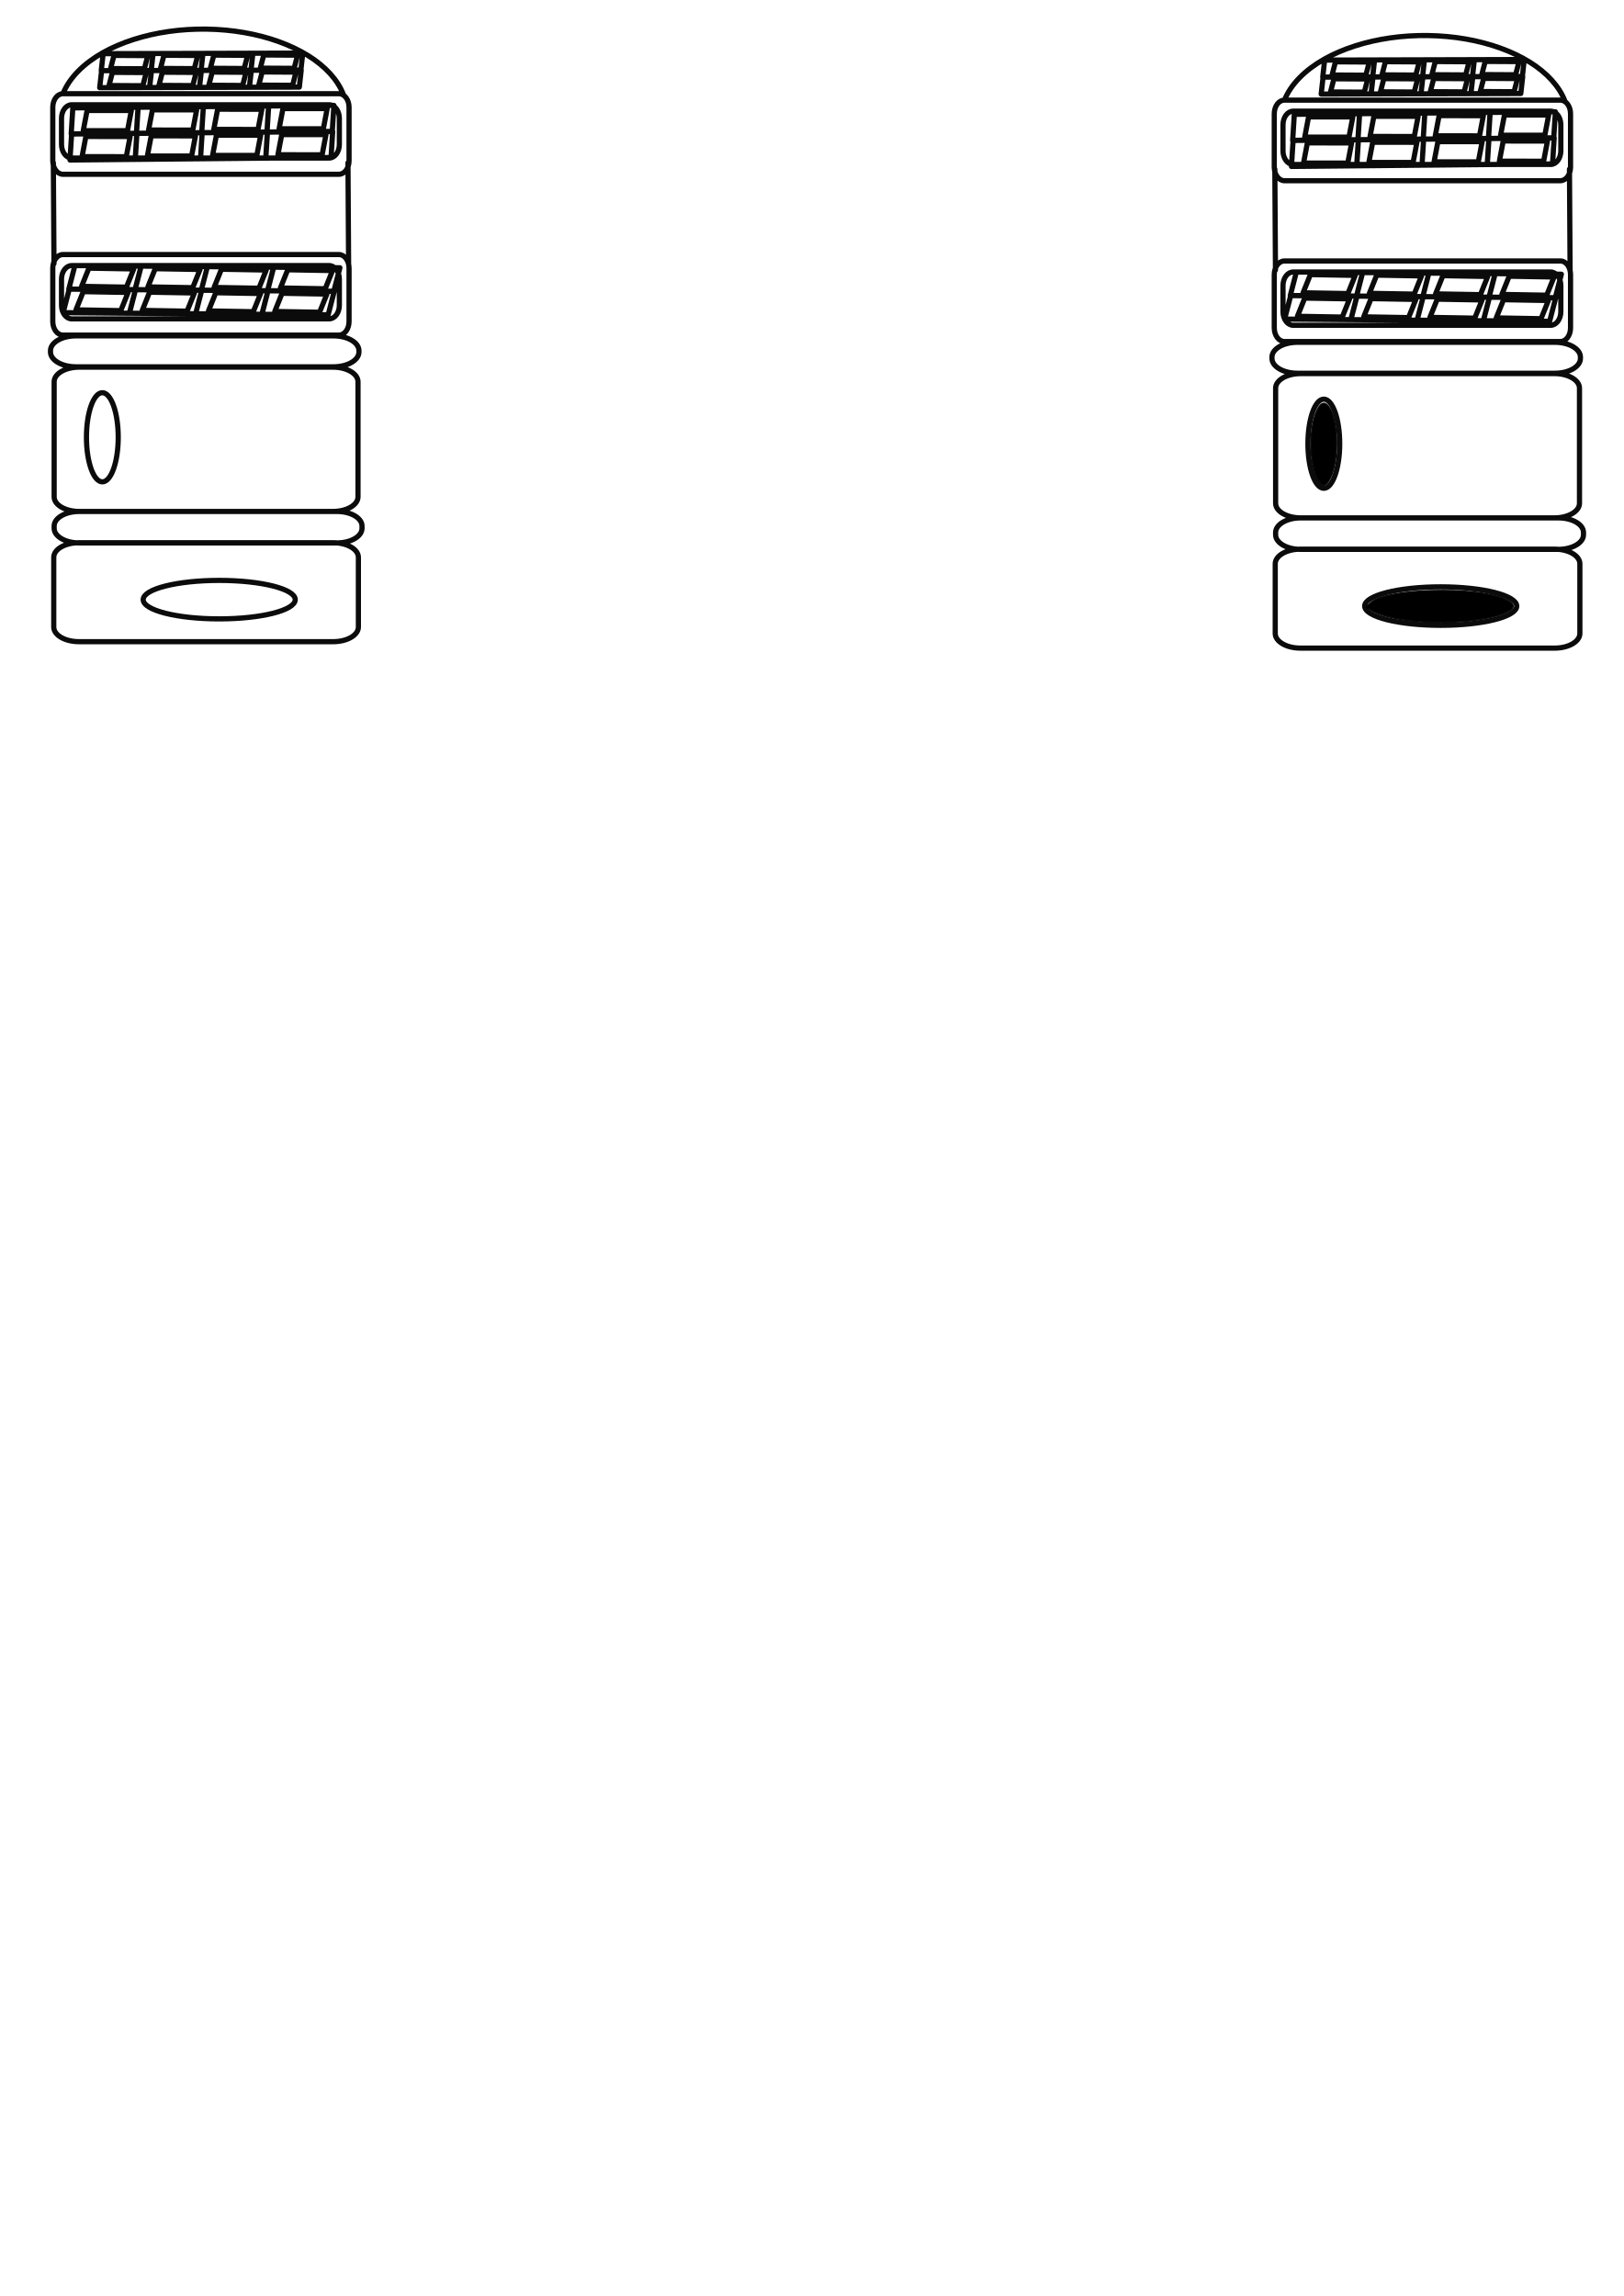
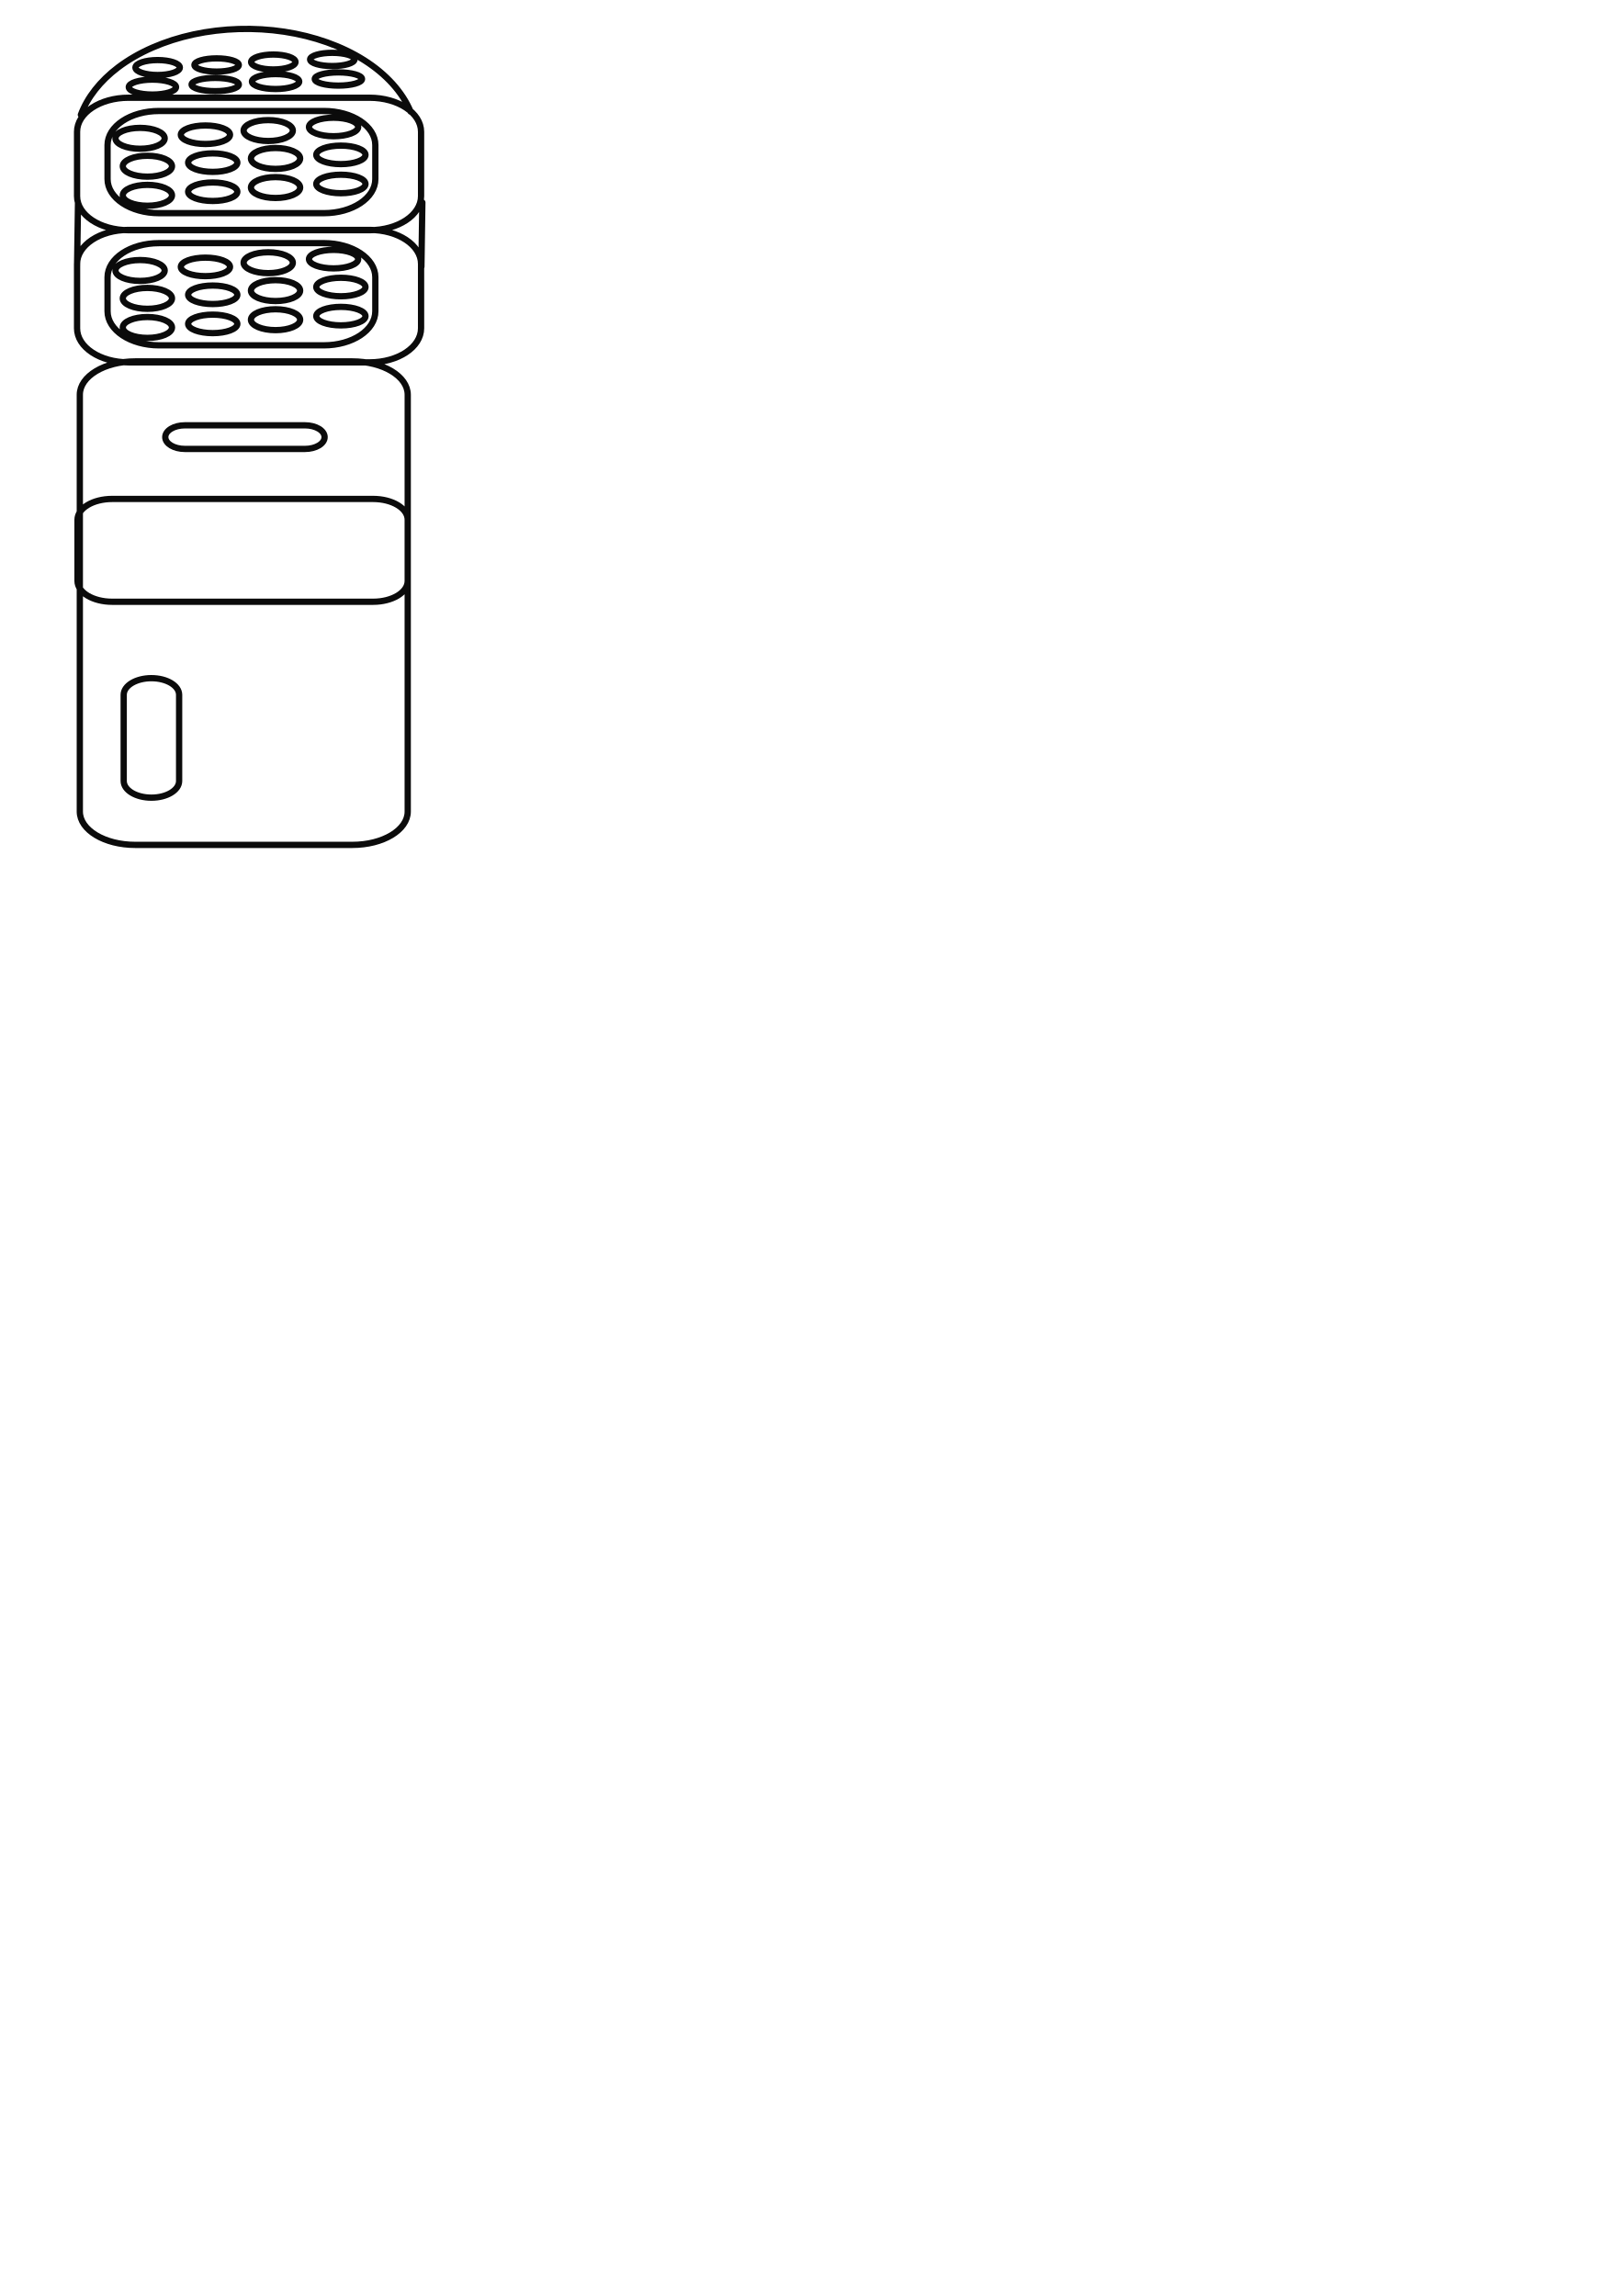
<svg xmlns="http://www.w3.org/2000/svg" width="210mm" height="297mm" viewBox="0 0 210 297" version="1.1" id="svg5">
  <defs id="defs2">
-     </defs>
+     <clipPath clipPathUnits="userSpaceOnUse" id="clipPath2716">
+       <path id="path2718" style="fill:none;stroke:#000000;stroke-width:1.265;stroke-linecap:round;stroke-linejoin:round;stroke-miterlimit:4;stroke-dasharray:none;stroke-opacity:0.955;paint-order:stroke markers fill" d="m 171.942,92.539 v 93.056 h 63.428 V 92.539 Z m 1.815,27.652 c 0.305,-5e-5 0.613,0.298 0.613,0.894 v 0.498 c 0.025,0.02 0.044,0.035 0.075,0.059 -0.019,-0.024 -0.081,-0.091 -0.057,-0.072 0.353,0.279 0.452,0.302 0.529,0.758 -0.006,0.117 -0.013,0.234 -0.019,0.351 0.028,-0.06 0.015,-0.06 0.039,0.004 0.086,0.287 0.033,0.584 0.03,0.877 0.003,0.225 0.004,0.45 0.004,0.675 0.077,-0.046 0.159,-0.072 0.242,-0.072 0.041,0 0.081,0.006 0.121,0.017 v -0.809 c 0,-0.595 0.3,-0.893 0.6,-0.894 v 5.3e-4 h 5.3e-4 c 0.301,2.6e-4 0.602,0.298 0.602,0.894 v 1.392 1.124 1.378 c 0.057,-0.296 0.058,-0.261 0.059,-0.214 0.019,-0.058 0.041,-0.111 0.067,-0.159 0.001,-0.006 0.001,-0.003 0.003,-0.009 0.029,-0.125 0.042,-0.254 0.064,-0.38 h -0.001 c 0.089,-0.533 0.337,-0.779 0.583,-0.778 0.297,0.001 0.59,0.362 0.598,1.014 10e-4,0.101 -0.018,0.197 -0.043,0.292 0.071,0.141 0.116,0.325 0.116,0.553 v 1.453 c -0.024,0.349 -0.135,0.665 -0.241,0.991 v 0.452 c 0,1.112 -1.047,1.186 -1.188,0.224 -0.171,-0.083 -0.315,-0.27 -0.365,-0.563 -0.341,0.212 -0.808,-0.032 -0.847,-0.727 -0.362,0.303 -1.025,0.042 -0.989,-0.779 0.002,-0.056 0.005,-0.112 0.007,-0.168 0.008,-0.039 0.017,-0.089 0.028,-0.144 -0.014,-0.048 -0.007,-0.09 0.028,-0.123 -0.011,0.043 -0.02,0.084 -0.028,0.123 0.058,0.202 0.481,0.504 0.711,0.607 0.031,0.014 0.13,-0.051 0.235,-0.129 v -0.31 c -0.18,-0.092 -0.369,-0.314 -0.568,-0.433 -0.083,0.018 -0.176,0.051 -0.281,0.1 -0.017,0.173 0.005,0.354 -0.022,0.01 -0.001,5.3e-4 -0.002,0.001 -0.004,0.002 -0.017,0.008 -0.031,0.018 -0.042,0.028 0.012,-0.049 0.027,-0.098 0.044,-0.147 0.002,-0.21 -0.002,-0.254 0.045,-0.51 0.017,-0.093 0.046,-0.184 0.072,-0.276 -0.255,-0.343 -0.612,-1.846 -0.719,-0.966 -0.024,0.2 0.031,0.427 -0.073,0.6 -0.085,0.142 -0.113,-0.429 -0.115,-0.455 -0.04,-0.143 -0.126,-0.441 -0.144,-0.543 -0.033,-0.184 0.028,-0.385 0,-0.57 v -1.362 c 0,-0.35 0.105,-0.595 0.252,-0.739 0.004,-0.074 0.006,-0.147 0.002,-0.219 -0.054,-0.202 -0.073,-0.239 -0.074,-0.453 -0.025,-0.012 -0.05,-0.023 -0.074,-0.035 0.198,0.05 -0.135,-0.028 -0.274,-0.21 -0.281,-0.368 -0.182,-0.812 -0.192,-1.235 -0.015,-0.596 0.286,-0.894 0.591,-0.894 z m 0.017,2.405 c 0.015,0.019 0.031,0.038 0.051,0.051 0.05,0.032 0.216,0.091 0.166,0.06 -0.07,-0.042 -0.143,-0.077 -0.217,-0.111 z m 53.549,0.445 v 5.3e-4 5.3e-4 c 0.239,-0.006 0.512,0.174 0.692,0.604 0.106,0.253 0.238,0.498 0.318,0.76 0.181,0.59 0.289,1.111 0.381,1.653 0.242,0.085 0.448,0.374 0.448,0.867 v 0.465 c 0.174,-0.305 0.398,-0.452 0.603,-0.474 v -0.292 c 0,-0.596 0.301,-0.894 0.602,-0.894 0.009,0 0.018,0.003 0.027,0.004 0.055,-0.279 0.191,-0.459 0.35,-0.546 0.067,-0.442 0.326,-0.663 0.585,-0.663 0.301,0 0.603,0.298 0.603,0.894 v 1.114 c 0.117,0.155 0.16,0.599 0.15,0.782 -0.004,0.069 -0.022,0.137 -0.033,0.205 -0.004,0.011 -0.008,0.023 -0.011,0.034 0.001,-7.9e-4 0.002,2.7e-4 0.003,0.002 0.032,0.078 0.012,0.681 0.012,0.785 0.002,0.278 -0.004,0.557 -0.002,0.836 7e-5,0.012 5.3e-4,0.024 5.3e-4,0.036 0.003,0.529 -0.232,0.825 -0.496,0.886 -0.068,0.587 -0.459,0.814 -0.777,0.675 -0.25,0.329 -0.685,0.292 -0.895,-0.111 -0.101,0.213 -0.252,0.338 -0.411,0.382 -7.9e-4,0.031 -0.071,0.055 -0.251,0.067 -0.03,0.002 -0.061,0.005 -0.091,0.008 -5e-5,0.005 6e-5,0.007 0,0.011 -0.017,0.243 -0.031,0.486 -0.052,0.728 0.155,0.013 0.217,0.113 0.079,0.383 -0.278,0.542 -0.249,0.817 -1.199,0.354 -0.125,-0.061 -0.139,-0.255 -0.126,-0.442 0.066,0.069 0.614,-0.186 1.005,-0.27 -0.557,-0.313 -0.56,-0.247 -0.837,0.025 -0.091,0.089 -0.143,0.15 -0.164,0.191 0.012,-0.123 0.033,-0.236 0.039,-0.298 0.017,-0.191 0.029,-0.382 0.043,-0.574 -0.037,0.001 -0.101,0.001 -0.209,-0.003 -0.003,0.169 -0.048,0.096 -0.364,0.002 -0.859,0.037 -0.839,0.294 -0.841,-0.148 v -5.3e-4 c -5e-5,-0.007 8e-5,-0.013 0,-0.021 0.007,-0.219 0.003,-0.132 0.018,-0.377 0.005,-0.073 0.007,-0.146 0.014,-0.219 0.002,-0.023 0.003,-0.047 0.012,-0.068 0.002,-0.005 0.016,0.009 0.015,0.004 -0.007,-0.031 -0.023,-0.06 -0.034,-0.089 -0.085,-0.226 -0.16,-0.448 -0.219,-0.686 -0.007,-0.027 0.018,0.053 0.034,0.075 0.009,0.013 -0.008,-0.029 -0.012,-0.044 -0.375,-0.726 -0.434,-1.564 -0.422,-2.37 0.009,-0.596 0.31,-0.894 0.609,-0.894 0.299,-2e-5 0.595,0.298 0.595,0.894 0,0.031 1e-4,0.025 0,0.052 0.105,-0.108 0.233,-0.163 0.361,-0.163 0.069,0 0.137,0.017 0.203,0.048 -0.115,-0.776 -0.233,-1.603 -0.457,-2.354 -0.071,-0.237 -0.189,-0.456 -0.284,-0.685 -0.278,-0.671 0.012,-1.133 0.385,-1.142 z m -50.785,6.287 c 0,0.146 -0.018,0.273 -0.05,0.383 0.02,0.005 0.031,0.007 0.05,0.012 v -0.042 z m 51.399,1.099 c -0.056,0.095 -0.126,0.166 -0.202,0.215 -0.009,0.153 -0.021,0.306 -0.025,0.456 5.3e-4,0.035 0.001,0.065 0.002,0.091 0.096,0.01 0.169,0.019 0.21,0.026 0.002,-0.033 0.005,-0.066 0.007,-0.099 0.004,-0.284 0.005,-0.471 0.009,-0.69 z m -0.099,1.675 c -0.002,0.018 -0.003,0.035 -0.004,0.053 -0.01,-0.01 -0.009,-0.028 0.004,-0.053 z m 1.083,13.016 h 5.3e-4 c 0.218,0 0.436,0.159 0.539,0.473 0.093,-0.074 0.198,-0.112 0.304,-0.112 0.301,0 0.602,0.298 0.602,0.894 v 0.378 c 0.076,-0.045 0.158,-0.068 0.241,-0.068 0.252,0 0.501,0.211 0.577,0.627 0.048,-0.016 0.097,-0.025 0.146,-0.025 0.301,0 0.602,0.298 0.602,0.894 v 1.573 c 0.016,0.125 -0.021,0.26 -0.002,0.384 0.001,0.001 0.002,0.002 0.003,0.004 5.3e-4,-0.021 10e-4,-0.069 0.017,-0.061 0.017,0.007 0.047,0.096 0.073,0.178 0.215,0.326 0.179,0.676 0.144,1.064 -0.001,0.263 0.009,0.526 0.008,0.789 -0.002,0.31 -0.002,0.621 -0.001,0.931 1.4e-4,0.172 -5.3e-4,0.345 -5.3e-4,0.517 4e-5,0.156 5.3e-4,0.312 5.3e-4,0.469 -5e-5,1.192 -1.204,1.192 -1.205,0 v -0.175 c -0.14,0.143 -0.101,0.033 0,-0.214 v -0.08 -0.129 c -0.193,0.202 -0.465,0.22 -0.672,0.052 -0.063,0.006 -0.123,0.012 -0.176,0.012 -0.008,0.033 -0.016,0.069 -0.024,0.105 0.084,0.091 0.178,0.176 0.232,0.286 0.049,0.1 -0.163,-0.149 -0.245,-0.223 0.005,-0.022 0.009,-0.042 0.013,-0.062 -0.033,-0.036 -0.065,-0.072 -0.092,-0.112 -0.121,-0.018 -0.169,-0.077 -0.077,-0.216 -0.003,-0.038 -0.002,-0.076 -5.3e-4,-0.114 -0.124,0.092 -0.269,0.121 -0.406,0.083 v 0.35 c 0,1.192 -1.204,1.192 -1.204,0 v -0.411 c -0.12,-0.028 -0.234,-0.103 -0.322,-0.226 -0.22,-0.105 -0.4,-0.383 -0.4,-0.843 v -0.081 -0.881 -0.122 c -0.059,-0.178 -0.108,-0.36 -0.133,-0.549 0.016,-0.156 0.012,-0.203 0.054,-0.343 0.007,-0.022 0.014,0.046 0.03,0.064 0.007,0.007 0.008,-0.018 0.012,-0.027 -0.019,-0.047 -0.04,-0.094 -0.059,-0.141 -0.156,-0.266 -0.192,-0.288 -0.264,-0.63 -0.013,-0.064 0,-0.131 0,-0.196 V 148.3 h -5.2e-4 c 0,-0.42 0.159,-0.691 0.361,-0.815 v -1.412 c 0,-0.596 0.301,-0.894 0.602,-0.894 0.117,0 0.234,0.046 0.334,0.136 0.11,-0.129 0.249,-0.196 0.389,-0.196 z m -51.422,1.203 h 5.3e-4 5.2e-4 l 5.3e-4,5.3e-4 v 5.3e-4 h 5.3e-4 5.3e-4 c 0.259,2.6e-4 0.517,0.222 0.584,0.664 0.108,-0.121 0.243,-0.182 0.379,-0.182 0.078,0 0.156,0.021 0.228,0.06 0.004,-1e-4 0.008,-5.3e-4 0.012,-5.3e-4 0.301,0 0.603,0.298 0.603,0.895 v 1.384 c 0,0.166 -0.02,0.333 0,0.497 0.015,0.128 0.07,0.249 0.104,0.374 0.046,0.088 0.094,0.176 0.139,0.266 0.111,0.221 0.258,0.517 0.342,0.749 0.067,0.186 0.132,0.649 0.134,0.438 0.158,0.286 0.172,0.601 0.149,0.918 -0.008,0.117 -0.035,0.232 -0.035,0.35 0.016,0.311 0.014,0.624 0.01,0.935 -0.015,1.192 -1.22,1.177 -1.204,-0.015 0.004,-0.303 0.001,-0.606 -0.008,-0.909 -0.303,0.099 -0.556,-1.919 -0.835,-0.938 -2.6e-4,0.001 2e-5,0.001 -5.3e-4,0.002 v 1.381 1.128 c 0,0.325 -0.09,0.559 -0.221,0.707 -3e-5,0.01 5.3e-4,0.019 5.3e-4,0.029 0.225,-0.023 0.296,-0.027 0,0.002 -1e-4,0.012 2e-4,0.023 0,0.036 -5.3e-4,0.058 0.047,0.166 -0.011,0.175 -0.397,0.059 -0.802,0.004 -1.204,0.006 -0.389,0.002 -0.268,-0.033 0.025,-0.077 -0.051,-0.06 -0.009,-0.236 -0.037,-0.629 -0.007,-0.062 -0.014,-0.115 -0.021,-0.174 -0.098,-0.419 -0.175,-0.889 -0.398,-0.562 0.097,0.213 0.105,0.355 0.1,0.658 0.033,0.089 -0.081,0.192 -0.059,0.288 0.228,0.98 -0.87,1.084 -1.144,0.382 -0.317,-0.015 -0.836,-1.665 -0.956,-0.701 -0.007,0.054 -0.025,0.108 -0.021,0.163 2.2e-4,0.003 0.001,0.006 0.002,0.009 0.015,0.032 0.027,0.064 0.04,0.097 0.004,0.01 0.002,0.044 -5.3e-4,0.033 -0.014,-0.043 -0.035,-0.085 -0.04,-0.13 -0.054,-0.119 -0.114,-0.235 -0.152,-0.359 -0.016,-0.051 7.9e-4,-0.107 0.001,-0.161 0.002,-0.416 -0.009,-0.831 -0.008,-1.247 0.019,-0.56 0.085,-1.12 -0.042,-1.675 h 5.3e-4 c -0.101,-0.442 0.007,-0.749 0.194,-0.897 -0.034,-0.052 -0.062,-0.095 -0.11,-0.174 -0.044,-0.072 -0.063,-0.158 -0.083,-0.241 -0.089,-0.366 -0.084,-0.72 -0.074,-1.094 h 5.3e-4 c 0.015,-0.596 0.291,-0.893 0.576,-0.892 0.139,2.4e-4 0.28,0.072 0.394,0.214 0.036,-0.255 0.186,-0.42 0.377,-0.467 0.037,-0.015 0.077,-0.024 0.12,-0.025 0.184,-0.003 0.413,0.128 0.645,0.443 1.8e-4,2.3e-4 0.638,0.864 0.666,0.919 0.092,0.178 0.167,0.363 0.233,0.552 v -0.421 -1.889 c 0,-0.596 0.301,-0.894 0.602,-0.894 z m -2.406,2.766 c -0.008,0.178 -0.017,0.355 0.046,0.527 0.011,0.031 0.008,0.077 0.038,0.09 0.021,0.009 0.007,-0.046 0.01,-0.069 0.031,0.044 0.061,0.088 0.092,0.132 -0.055,-0.229 -0.113,-0.457 -0.187,-0.68 z m 0.725,3.78 c 2e-5,0.003 -3e-5,0.006 0,0.009 -1.3e-4,0.013 1.2e-4,0.025 0,0.038 0.013,0.016 0.025,0.034 0.037,0.049 -0.011,-0.033 -0.023,-0.065 -0.037,-0.096 z m 0.257,0.591 c 8e-5,2.7e-4 5.3e-4,7.9e-4 5.3e-4,0.001 -1e-5,-2.7e-4 -3e-5,-5.3e-4 0,-0.001 z m 5.3e-4,0.002 c -0.002,0.021 -0.004,0.042 -0.008,0.067 0.01,-0.002 0.018,-0.001 0.025,0.008 -0.006,-0.025 -0.011,-0.05 -0.017,-0.074 z" />
+     </clipPath>
+   </defs>
  <g id="layer1">
-     <path id="path910" style="fill:none;stroke:#000000;stroke-width:0.672;stroke-linecap:round;stroke-linejoin:round;stroke-opacity:0.955;paint-order:stroke markers fill" d="m 28.353,75.078 c 5.448,0 9.833,1.11 9.833,2.489 0,1.379 -4.386,2.489 -9.833,2.489 -5.448,0 -9.833,-1.11 -9.833,-2.489 0,-1.379 4.386,-2.489 9.833,-2.489 z m -15.117,-24.279 c 1.138,0 2.055,2.572 2.055,5.766 0,3.194 -0.916,5.766 -2.055,5.766 -1.138,0 -2.055,-2.572 -2.055,-5.766 0,-3.194 0.916,-5.766 2.055,-5.766 z m 2.385,-10.618 -5.797,-0.102 0.946,-2.352 5.797,0.102 z m 1.108,0.335 -8.562,-0.071 0.79,-3.052 8.562,0.071 z m 24.604,-0.124 -5.797,-0.102 0.946,-2.352 5.797,0.102 z m 1.108,0.335 -8.562,-0.071 0.79,-3.052 8.562,0.071 z m -9.683,-0.405 -5.797,-0.102 0.946,-2.352 5.797,0.102 z m 1.108,0.335 -8.562,-0.071 0.79,-3.052 8.562,0.071 z m -9.67,-0.406 -5.797,-0.102 0.946,-2.352 5.797,0.102 z m 1.108,0.335 -8.562,-0.071 0.79,-3.052 8.562,0.071 z m -8.953,-3.444 -5.797,-0.102 0.946,-2.352 5.797,0.102 z m 1.108,0.335 -8.562,-0.071 0.79,-3.052 8.562,0.071 z m 24.604,-0.124 -5.797,-0.102 0.946,-2.352 5.797,0.102 z m 1.108,0.335 -8.562,-0.071 0.79,-3.052 8.562,0.071 z m -9.683,-0.405 -5.797,-0.102 0.946,-2.352 5.797,0.102 z m 1.108,0.335 -8.562,-0.071 0.79,-3.052 8.562,0.071 z m -9.67,-0.406 -5.797,-0.102 0.946,-2.352 5.797,0.102 z m 1.108,0.335 -8.562,-0.071 0.79,-3.052 8.562,0.071 z m -15.822,32.659 h 32.88 c 1.806,0 3.26,0.844 3.26,1.893 v 9.012 c 0,1.049 -1.454,1.893 -3.26,1.893 h -32.88 c -1.806,0 -3.26,-0.844 -3.26,-1.893 v -9.012 c 0,-1.049 1.454,-1.893 3.26,-1.893 z m 0.042,-4.046 h 33.316 c 1.801,0 3.251,0.842 3.251,1.888 v 0.295 c 0,1.046 -1.45,1.888 -3.251,1.888 h -33.316 c -1.801,0 -3.251,-0.842 -3.251,-1.888 v -0.295 c 0,-1.046 1.45,-1.888 3.251,-1.888 z m -2e-5,-18.667 h 32.797 c 1.801,0 3.251,0.842 3.251,1.888 v 14.89 c 0,1.046 -1.45,1.888 -3.251,1.888 h -32.797 c -1.801,0 -3.251,-0.842 -3.251,-1.888 V 49.382 c 0,-1.046 1.45,-1.888 3.251,-1.888 z M 9.83,43.446 H 43.122 c 1.829,0 3.301,0.855 3.301,1.917 v 0.169 c 0,1.062 -1.472,1.917 -3.301,1.917 H 9.83 c -1.829,0 -3.301,-0.855 -3.301,-1.917 v -0.169 c 0,-1.062 1.472,-1.917 3.301,-1.917 z M 45.005,21.05 l 0.081,13.047 M 6.9,21.05 l 0.081,13.047 m 1.162,-21.974 c 0.802,-2.012 2.623,-3.882 5.177,-5.319 2.359,-1.327 5.334,-2.281 8.524,-2.734 3.19,-0.453 6.588,-0.402 9.735,0.144 3.147,0.546 6.035,1.587 8.274,2.981 2.24,1.395 3.826,3.14 4.545,5.001 M 9.272,34.355 H 42.573 c 0.73,0 1.317,0.787 1.317,1.765 v 3.362 c 0,0.978 -0.587,1.765 -1.317,1.765 H 9.272 c -0.73,0 -1.317,-0.787 -1.317,-1.765 v -3.362 c 0,-0.978 0.587,-1.765 1.317,-1.765 z m -1.129,-1.429 H 43.827 c 0.73,0 1.317,0.787 1.317,1.765 v 6.892 c 0,0.978 -0.587,1.765 -1.317,1.765 H 8.143 c -0.73,0 -1.317,-0.787 -1.317,-1.765 v -6.892 c 0,-0.978 0.587,-1.765 1.317,-1.765 z m 1.129,-19.375 H 42.573 c 0.73,0 1.317,0.787 1.317,1.765 v 3.362 c 0,0.978 -0.587,1.765 -1.317,1.765 H 9.272 c -0.73,0 -1.317,-0.787 -1.317,-1.765 v -3.362 c 0,-0.978 0.587,-1.765 1.317,-1.765 z m -1.129,-1.429 H 43.827 c 0.73,0 1.317,0.787 1.317,1.765 v 6.892 c 0,0.978 -0.587,1.765 -1.317,1.765 H 8.143 c -0.73,0 -1.317,-0.787 -1.317,-1.765 v -6.892 c 0,-0.978 0.587,-1.765 1.317,-1.765 z m 8.19,8.146 -5.721,-0.005 0.496,-2.61 5.721,0.005 z m 1.152,0.349 -8.435,0.081 0.213,-3.379 8.435,-0.081 z m 24.179,-0.593 -5.721,-0.005 0.496,-2.61 5.721,0.005 z m 1.152,0.349 -8.435,0.081 0.213,-3.379 8.435,-0.081 z m -9.6,-0.267 -5.721,-0.005 0.496,-2.61 5.721,0.005 z m 1.152,0.349 -8.435,0.081 0.213,-3.379 8.435,-0.081 z m -9.587,-0.268 -5.721,-0.005 0.496,-2.61 5.721,0.005 z m 1.152,0.349 -8.435,0.081 0.213,-3.379 8.435,-0.081 z m -9.444,-3.63 -5.721,-0.005 0.496,-2.61 5.721,0.005 z m 1.152,0.349 -8.435,0.081 0.213,-3.379 8.435,-0.081 z m 24.179,-0.593 -5.721,-0.005 0.496,-2.61 5.721,0.004 z m 1.152,0.349 -8.435,0.081 0.213,-3.379 8.435,-0.081 z m -9.6,-0.267 -5.721,-0.005 0.496,-2.61 5.721,0.004 z m 1.152,0.349 -8.435,0.081 0.213,-3.379 8.435,-0.081 z m -9.587,-0.268 -5.721,-0.005 0.496,-2.61 5.721,0.005 z m 1.152,0.349 -8.435,0.081 0.213,-3.379 8.435,-0.081 z m -7.617,-6.084 -4.373,-0.027 0.443,-1.702 4.373,0.027 z m 0.872,0.233 -6.45,0.018 0.246,-2.205 6.45,-0.018 z m 18.496,-0.288 -4.373,-0.027 0.443,-1.702 4.373,0.027 z m 0.872,0.233 -6.45,0.018 0.246,-2.205 6.45,-0.018 z m -7.331,-0.214 -4.373,-0.027 0.443,-1.702 4.373,0.027 z m 0.872,0.233 -6.45,0.018 0.246,-2.205 6.45,-0.018 z m -7.322,-0.215 -4.373,-0.027 0.443,-1.702 4.373,0.027 z m 0.872,0.233 -6.45,0.018 0.246,-2.205 6.45,-0.018 z m -7.13,-2.409 -4.373,-0.027 0.443,-1.702 4.373,0.027 z m 0.872,0.233 -6.45,0.018 0.246,-2.205 6.45,-0.018 z m 18.496,-0.288 -4.373,-0.027 0.443,-1.702 4.373,0.027 z m 0.872,0.233 -6.45,0.018 0.246,-2.205 6.45,-0.018 z m -7.331,-0.214 -4.373,-0.027 0.443,-1.702 4.373,0.027 z m 0.872,0.233 -6.45,0.018 0.246,-2.205 6.45,-0.018 z m -7.322,-0.215 -4.373,-0.027 0.443,-1.702 4.373,0.027 z m 0.872,0.233 -6.45,0.018 0.246,-2.205 6.45,-0.018 z" />
-     <g id="g1198" transform="translate(-1.058333,-1.058333)">
-       <path id="path828" style="fill:none;stroke:#000000;stroke-width:0.672;stroke-linecap:round;stroke-linejoin:round;stroke-opacity:0.955;paint-order:stroke markers fill" d="m 187.39,76.969 c 5.448,0 9.833,1.11 9.833,2.489 0,1.379 -4.386,2.489 -9.833,2.489 -5.448,0 -9.833,-1.11 -9.833,-2.489 0,-1.379 4.386,-2.489 9.833,-2.489 z M 172.273,52.69 c 1.138,0 2.055,2.572 2.055,5.766 0,3.194 -0.916,5.766 -2.055,5.766 -1.138,0 -2.055,-2.572 -2.055,-5.766 0,-3.194 0.916,-5.766 2.055,-5.766 z m 2.385,-10.618 -5.797,-0.102 0.946,-2.352 5.797,0.102 z m 1.108,0.335 -8.562,-0.071 0.79,-3.052 8.562,0.071 z m 24.604,-0.124 -5.797,-0.102 0.946,-2.352 5.797,0.102 z m 1.108,0.335 -8.562,-0.071 0.79,-3.052 8.562,0.071 z m -9.683,-0.405 -5.797,-0.102 0.946,-2.352 5.797,0.102 z m 1.108,0.335 -8.562,-0.071 0.79,-3.052 8.562,0.071 z m -9.67,-0.406 -5.797,-0.102 0.946,-2.352 5.797,0.102 z m 1.108,0.335 -8.562,-0.071 0.79,-3.052 8.562,0.071 z m -8.953,-3.444 -5.797,-0.102 0.946,-2.352 5.797,0.102 z m 1.108,0.335 -8.562,-0.071 0.79,-3.052 8.562,0.071 z m 24.604,-0.124 -5.797,-0.102 0.946,-2.352 5.797,0.102 z m 1.108,0.335 -8.562,-0.071 0.79,-3.052 8.562,0.071 z m -9.683,-0.405 -5.797,-0.102 0.946,-2.352 5.797,0.102 z m 1.108,0.335 -8.562,-0.071 0.79,-3.052 8.562,0.071 z m -9.67,-0.406 -5.797,-0.102 0.946,-2.352 5.797,0.102 z m 1.108,0.335 -8.562,-0.071 0.79,-3.052 8.562,0.071 z m -15.822,32.659 h 32.88 c 1.806,0 3.26,0.844 3.26,1.893 v 9.012 c 0,1.049 -1.454,1.893 -3.26,1.893 h -32.88 c -1.806,0 -3.26,-0.844 -3.26,-1.893 v -9.012 c 0,-1.049 1.454,-1.893 3.26,-1.893 z m 0.042,-4.046 h 33.316 c 1.801,0 3.251,0.842 3.251,1.888 v 0.295 c 0,1.046 -1.45,1.888 -3.251,1.888 H 169.29 c -1.801,0 -3.251,-0.842 -3.251,-1.888 v -0.295 c 0,-1.046 1.45,-1.888 3.251,-1.888 z m -2e-5,-18.667 h 32.797 c 1.801,0 3.251,0.842 3.251,1.888 v 14.89 c 0,1.046 -1.45,1.888 -3.251,1.888 h -32.797 c -1.801,0 -3.251,-0.842 -3.251,-1.888 V 51.273 c 0,-1.046 1.45,-1.888 3.251,-1.888 z m -0.423,-4.048 h 33.292 c 1.829,0 3.301,0.855 3.301,1.917 v 0.169 c 0,1.062 -1.472,1.917 -3.301,1.917 h -33.292 c -1.829,0 -3.301,-0.855 -3.301,-1.917 v -0.169 c 0,-1.062 1.472,-1.917 3.301,-1.917 z m 35.175,-22.397 0.081,13.047 m -38.186,-13.047 0.081,13.047 m 1.162,-21.974 c 0.802,-2.012 2.623,-3.882 5.177,-5.319 2.359,-1.327 5.334,-2.281 8.524,-2.734 3.19,-0.453 6.588,-0.402 9.735,0.144 3.147,0.546 6.035,1.587 8.274,2.981 2.24,1.395 3.826,3.14 4.545,5.001 m -35.126,22.159 h 33.301 c 0.73,0 1.317,0.787 1.317,1.765 v 3.362 c 0,0.978 -0.587,1.765 -1.317,1.765 h -33.301 c -0.73,0 -1.317,-0.787 -1.317,-1.765 v -3.362 c 0,-0.978 0.587,-1.765 1.317,-1.765 z m -1.129,-1.429 h 35.684 c 0.73,0 1.317,0.787 1.317,1.765 v 6.892 c 0,0.978 -0.587,1.765 -1.317,1.765 h -35.684 c -0.73,0 -1.317,-0.787 -1.317,-1.765 V 36.582 c 0,-0.978 0.587,-1.765 1.317,-1.765 z m 1.129,-19.375 h 33.301 c 0.73,0 1.317,0.787 1.317,1.765 v 3.362 c 0,0.978 -0.587,1.765 -1.317,1.765 h -33.301 c -0.73,0 -1.317,-0.787 -1.317,-1.765 v -3.362 c 0,-0.978 0.587,-1.765 1.317,-1.765 z m -1.129,-1.429 h 35.684 c 0.73,0 1.317,0.787 1.317,1.765 v 6.892 c 0,0.978 -0.587,1.765 -1.317,1.765 h -35.684 c -0.73,0 -1.317,-0.787 -1.317,-1.765 v -6.892 c 0,-0.978 0.587,-1.765 1.317,-1.765 z m 8.19,8.146 -5.721,-0.005 0.496,-2.61 5.721,0.005 z m 1.152,0.349 -8.435,0.081 0.213,-3.379 8.435,-0.081 z m 24.179,-0.593 -5.721,-0.005 0.496,-2.61 5.721,0.005 z m 1.152,0.349 -8.435,0.081 0.213,-3.379 8.435,-0.081 z m -9.6,-0.267 -5.721,-0.005 0.496,-2.61 5.721,0.005 z m 1.152,0.349 -8.435,0.081 0.213,-3.379 8.435,-0.081 z m -9.587,-0.268 -5.721,-0.005 0.496,-2.61 5.721,0.005 z m 1.152,0.349 -8.435,0.081 0.213,-3.379 8.435,-0.081 z m -9.444,-3.63 -5.721,-0.005 0.496,-2.61 5.721,0.005 z m 1.152,0.349 -8.435,0.081 0.213,-3.379 8.435,-0.081 z m 24.179,-0.593 -5.721,-0.005 0.496,-2.61 5.721,0.004 z m 1.152,0.349 -8.435,0.081 0.213,-3.379 8.435,-0.081 z m -9.6,-0.267 -5.721,-0.005 0.496,-2.61 5.721,0.004 z m 1.152,0.349 -8.435,0.081 0.213,-3.379 8.435,-0.081 z m -9.587,-0.268 -5.721,-0.005 0.496,-2.61 5.721,0.005 z m 1.152,0.349 -8.435,0.081 0.213,-3.379 8.435,-0.081 z m -7.617,-6.084 -4.373,-0.027 0.443,-1.702 4.373,0.027 z m 0.872,0.233 -6.45,0.018 0.246,-2.205 6.45,-0.018 z m 18.496,-0.288 -4.373,-0.027 0.443,-1.702 4.373,0.027 z m 0.872,0.233 -6.45,0.018 0.246,-2.205 6.45,-0.018 z m -7.331,-0.214 -4.373,-0.027 0.443,-1.702 4.373,0.027 z m 0.872,0.233 -6.45,0.018 0.246,-2.205 6.45,-0.018 z m -7.322,-0.215 -4.373,-0.027 0.443,-1.702 4.373,0.027 z m 0.872,0.233 -6.45,0.018 0.246,-2.205 6.45,-0.018 z m -7.13,-2.409 -4.373,-0.027 0.443,-1.702 4.373,0.027 z m 0.872,0.233 -6.45,0.018 0.246,-2.205 6.45,-0.018 z m 18.496,-0.288 -4.373,-0.027 0.443,-1.702 4.373,0.027 z m 0.872,0.233 -6.45,0.018 0.246,-2.205 6.45,-0.018 z m -7.331,-0.214 -4.373,-0.027 0.443,-1.702 4.373,0.027 z m 0.872,0.233 -6.45,0.018 0.246,-2.205 6.45,-0.018 z m -7.322,-0.215 -4.373,-0.027 0.443,-1.702 4.373,0.027 z m 0.872,0.233 -6.45,0.018 0.246,-2.205 6.45,-0.018 z" />
-       <path style="fill:#000000;stroke:#000000;stroke-width:1.421;stroke-linecap:round;stroke-linejoin:round;stroke-opacity:0.955;paint-order:stroke markers fill" d="m 649.462,239.985 c -5.023,-6.052 -5.764,-26.177 -1.3,-35.307 1.956,-4.001 3.668,-4.151 5.795,-0.507 3.99,6.831 4.056,25.198 0.12,33.136 -1.844,3.72 -3.132,4.467 -4.616,2.679 z" id="path1037" transform="scale(0.2645833)" />
-       <path style="fill:#000000;stroke:#000000;stroke-width:1.421;stroke-linecap:round;stroke-linejoin:round;stroke-opacity:0.955;paint-order:stroke markers fill" d="m 693.099,307.13 c -7.779,-0.901 -15.411,-2.971 -18.563,-5.036 l -2.218,-1.453 2.297,-1.976 c 7.629,-6.562 49.87,-7.733 64.124,-1.777 4.802,2.006 5.742,3.575 3.158,5.268 -7.316,4.794 -30.207,7.127 -48.798,4.975 z" id="path1076" transform="scale(0.2645833)" />
-     </g>
+     <g id="g1779" transform="matrix(0.4126805,0,0,0.4540407,69.84682,10.32408)" />
+     <path id="rect2174" style="fill:none;stroke:#000000;stroke-width:0.812;stroke-linecap:round;stroke-linejoin:round;stroke-opacity:0.955;paint-order:stroke markers fill" d="m 23.913,55.016 h 15.53 c 1.406,0 2.539,0.681 2.539,1.528 0,0.846 -1.132,1.528 -2.539,1.528 H 23.913 c -1.406,0 -2.538,-0.681 -2.538,-1.528 0,-0.846 1.132,-1.528 2.538,-1.528 z m -4.33,32.709 c 1.985,0 3.584,0.962 3.584,2.157 v 11.143 c 0,1.195 -1.598,2.157 -3.584,2.157 -1.985,0 -3.584,-0.962 -3.584,-2.157 V 89.881 c 0,-1.195 1.598,-2.157 3.584,-2.157 z M 14.505,64.541 h 33.747 c 2.482,0 4.48,1.202 4.48,2.696 v 7.908 c 0,1.493 -1.998,2.696 -4.48,2.696 H 14.505 c -2.482,0 -4.48,-1.202 -4.48,-2.696 v -7.908 c 0,-1.493 1.998,-2.696 4.48,-2.696 z M 17.492,46.749 H 45.565 c 3.971,0 7.168,1.924 7.168,4.313 v 53.916 c 0,2.39 -3.197,4.313 -7.168,4.313 H 17.492 c -3.971,0 -7.168,-1.924 -7.168,-4.313 V 51.062 c 0,-2.39 3.197,-4.313 7.168,-4.313 z m 13.402,-35.814 c 0,0.474 -1.364,0.855 -3.059,0.855 -1.695,0 -3.059,-0.381 -3.059,-0.855 0,-0.474 1.364,-0.855 3.059,-0.855 1.695,0 3.059,0.381 3.059,0.855 z m -8.123,0.331 c 0,0.535 -1.364,0.966 -3.059,0.966 -1.695,0 -3.059,-0.431 -3.059,-0.966 0,-0.535 1.364,-0.966 3.059,-0.966 1.695,0 3.059,0.431 3.059,0.966 z m 24.053,-1.048 c 0,0.474 -1.364,0.855 -3.059,0.855 -1.695,0 -3.059,-0.381 -3.059,-0.855 0,-0.474 1.364,-0.855 3.059,-0.855 1.695,0 3.059,0.381 3.059,0.855 z m -8.123,0.331 c 0,0.535 -1.364,0.966 -3.059,0.966 -1.695,0 -3.059,-0.431 -3.059,-0.966 0,-0.535 1.364,-0.966 3.059,-0.966 1.695,0 3.059,0.431 3.059,0.966 z m 15.924,15.64 -0.123,8.323 M 10.09,26.189 9.967,34.512 M 30.698,41.896 c 0,0.663 -1.42,1.197 -3.183,1.197 -1.763,0 -3.183,-0.534 -3.183,-1.197 0,-0.663 1.42,-1.197 3.183,-1.197 1.763,0 3.183,0.534 3.183,1.197 z m -8.451,0.463 c 0,0.749 -1.42,1.351 -3.183,1.351 -1.763,0 -3.183,-0.603 -3.183,-1.351 0,-0.749 1.42,-1.351 3.183,-1.351 1.763,0 3.183,0.603 3.183,1.351 z m 25.024,-1.467 c 0,0.663 -1.42,1.197 -3.183,1.197 -1.763,0 -3.183,-0.534 -3.183,-1.197 0,-0.663 1.42,-1.197 3.183,-1.197 1.763,0 3.183,0.534 3.183,1.197 z m -8.451,0.463 c 0,0.749 -1.42,1.351 -3.183,1.351 -1.763,0 -3.183,-0.603 -3.183,-1.351 0,-0.749 1.42,-1.351 3.183,-1.351 1.763,0 3.183,0.603 3.183,1.351 z m -9.069,-6.831 c 0,0.663 -1.42,1.197 -3.183,1.197 -1.763,0 -3.183,-0.534 -3.183,-1.197 0,-0.663 1.42,-1.197 3.183,-1.197 1.763,0 3.183,0.534 3.183,1.197 z m -8.451,0.463 c 0,0.749 -1.42,1.351 -3.183,1.351 -1.763,0 -3.183,-0.603 -3.183,-1.351 0,-0.749 1.42,-1.351 3.183,-1.351 1.763,0 3.183,0.603 3.183,1.351 z m 25.024,-1.467 c 0,0.663 -1.42,1.197 -3.183,1.197 -1.763,0 -3.183,-0.534 -3.183,-1.197 0,-0.663 1.42,-1.197 3.183,-1.197 1.763,0 3.183,0.534 3.183,1.197 z m -8.451,0.463 c 0,0.749 -1.42,1.351 -3.183,1.351 -1.763,0 -3.183,-0.603 -3.183,-1.351 0,-0.749 1.42,-1.351 3.183,-1.351 1.763,0 3.183,0.603 3.183,1.351 z M 16.622,29.738 h 31.181 c 3.687,0 6.655,1.965 6.655,4.406 v 8.323 c 0,2.441 -2.968,4.406 -6.655,4.406 H 16.622 c -3.687,0 -6.655,-1.965 -6.655,-4.406 v -8.323 c 0,-2.441 2.968,-4.406 6.655,-4.406 z m 3.944,1.714 h 21.322 c 3.687,0 6.655,1.965 6.655,4.406 v 4.406 c 0,2.441 -2.968,4.406 -6.655,4.406 H 20.566 c -3.687,0 -6.655,-1.965 -6.655,-4.406 v -4.406 c 0,-2.441 2.968,-4.406 6.655,-4.406 z m 10.132,6.68 c 0,0.663 -1.42,1.197 -3.183,1.197 -1.763,0 -3.183,-0.534 -3.183,-1.197 0,-0.663 1.42,-1.197 3.183,-1.197 1.763,0 3.183,0.534 3.183,1.197 z m -8.451,0.463 c 0,0.749 -1.42,1.351 -3.183,1.351 -1.763,0 -3.183,-0.603 -3.183,-1.351 0,-0.749 1.42,-1.351 3.183,-1.351 1.763,0 3.183,0.603 3.183,1.351 z m 25.024,-1.467 c 0,0.663 -1.42,1.197 -3.183,1.197 -1.763,0 -3.183,-0.534 -3.183,-1.197 0,-0.663 1.42,-1.197 3.183,-1.197 1.763,0 3.183,0.534 3.183,1.197 z m -8.451,0.463 c 0,0.749 -1.42,1.351 -3.183,1.351 -1.763,0 -3.183,-0.603 -3.183,-1.351 0,-0.749 1.42,-1.351 3.183,-1.351 1.763,0 3.183,0.603 3.183,1.351 z M 10.46,14.846 c 0.836,-2.254 2.5,-4.372 4.807,-6.12 2.603,-1.972 6.022,-3.466 9.784,-4.276 3.762,-0.809 7.855,-0.932 11.711,-0.349 3.856,0.582 7.465,1.867 10.325,3.676 2.86,1.809 4.963,4.137 6.017,6.661 M 30.89,8.405 c 0,0.474 -1.281,0.855 -2.873,0.855 -1.592,0 -2.873,-0.381 -2.873,-0.855 0,-0.474 1.281,-0.855 2.873,-0.855 1.592,0 2.873,0.381 2.873,0.855 z m -7.629,0.331 c 0,0.535 -1.281,0.966 -2.873,0.966 -1.592,0 -2.873,-0.431 -2.873,-0.966 0,-0.535 1.281,-0.966 2.873,-0.966 1.592,0 2.873,0.431 2.873,0.966 z m 22.589,-1.048 c 0,0.474 -1.281,0.855 -2.873,0.855 -1.592,0 -2.873,-0.381 -2.873,-0.855 0,-0.474 1.281,-0.855 2.873,-0.855 1.592,0 2.873,0.381 2.873,0.855 z m -7.629,0.331 c 0,0.535 -1.281,0.966 -2.873,0.966 -1.592,0 -2.873,-0.431 -2.873,-0.966 0,-0.535 1.281,-0.966 2.873,-0.966 1.592,0 2.873,0.431 2.873,0.966 z M 30.698,24.801 c 0,0.663 -1.42,1.197 -3.183,1.197 -1.763,0 -3.183,-0.534 -3.183,-1.197 0,-0.663 1.42,-1.197 3.183,-1.197 1.763,0 3.183,0.534 3.183,1.197 z m -8.451,0.463 c 0,0.749 -1.42,1.351 -3.183,1.351 -1.763,0 -3.183,-0.603 -3.183,-1.351 0,-0.749 1.42,-1.351 3.183,-1.351 1.763,0 3.183,0.603 3.183,1.351 z M 47.271,23.797 c 0,0.663 -1.42,1.197 -3.183,1.197 -1.763,0 -3.183,-0.534 -3.183,-1.197 0,-0.663 1.42,-1.197 3.183,-1.197 1.763,0 3.183,0.534 3.183,1.197 z m -8.451,0.463 c 0,0.749 -1.42,1.351 -3.183,1.351 -1.763,0 -3.183,-0.603 -3.183,-1.351 0,-0.749 1.42,-1.351 3.183,-1.351 1.763,0 3.183,0.603 3.183,1.351 z m -9.069,-6.831 c 0,0.663 -1.42,1.197 -3.183,1.197 -1.763,0 -3.183,-0.534 -3.183,-1.197 0,-0.663 1.42,-1.197 3.183,-1.197 1.763,0 3.183,0.534 3.183,1.197 z m -8.451,0.463 c 0,0.749 -1.42,1.351 -3.183,1.351 -1.763,0 -3.183,-0.603 -3.183,-1.351 0,-0.749 1.42,-1.351 3.183,-1.351 1.763,0 3.183,0.603 3.183,1.351 z m 25.024,-1.467 c 0,0.663 -1.42,1.197 -3.183,1.197 -1.763,0 -3.183,-0.534 -3.183,-1.197 0,-0.663 1.42,-1.197 3.183,-1.197 1.763,0 3.183,0.534 3.183,1.197 z m -8.451,0.463 c 0,0.749 -1.42,1.351 -3.183,1.351 -1.763,0 -3.183,-0.603 -3.183,-1.351 0,-0.749 1.42,-1.351 3.183,-1.351 1.763,0 3.183,0.603 3.183,1.351 z M 16.622,12.643 h 31.181 c 3.687,0 6.655,1.965 6.655,4.406 v 8.323 c 0,2.441 -2.968,4.406 -6.655,4.406 H 16.622 c -3.687,0 -6.655,-1.965 -6.655,-4.406 v -8.323 c 0,-2.441 2.968,-4.406 6.655,-4.406 z m 3.944,1.714 h 21.322 c 3.687,0 6.655,1.965 6.655,4.406 v 4.406 c 0,2.441 -2.968,4.406 -6.655,4.406 H 20.566 c -3.687,0 -6.655,-1.965 -6.655,-4.406 v -4.406 c 0,-2.441 2.968,-4.406 6.655,-4.406 z m 10.132,6.68 c 0,0.663 -1.42,1.197 -3.183,1.197 -1.763,0 -3.183,-0.534 -3.183,-1.197 0,-0.663 1.42,-1.197 3.183,-1.197 1.763,0 3.183,0.534 3.183,1.197 z m -8.451,0.463 c 0,0.749 -1.42,1.351 -3.183,1.351 -1.763,0 -3.183,-0.603 -3.183,-1.351 0,-0.749 1.42,-1.351 3.183,-1.351 1.763,0 3.183,0.603 3.183,1.351 z m 25.024,-1.467 c 0,0.663 -1.42,1.197 -3.183,1.197 -1.763,0 -3.183,-0.534 -3.183,-1.197 0,-0.663 1.42,-1.197 3.183,-1.197 1.763,0 3.183,0.534 3.183,1.197 z m -8.451,0.463 c 0,0.749 -1.42,1.351 -3.183,1.351 -1.763,0 -3.183,-0.603 -3.183,-1.351 0,-0.749 1.42,-1.351 3.183,-1.351 1.763,0 3.183,0.603 3.183,1.351 z" />
  </g>
</svg>
